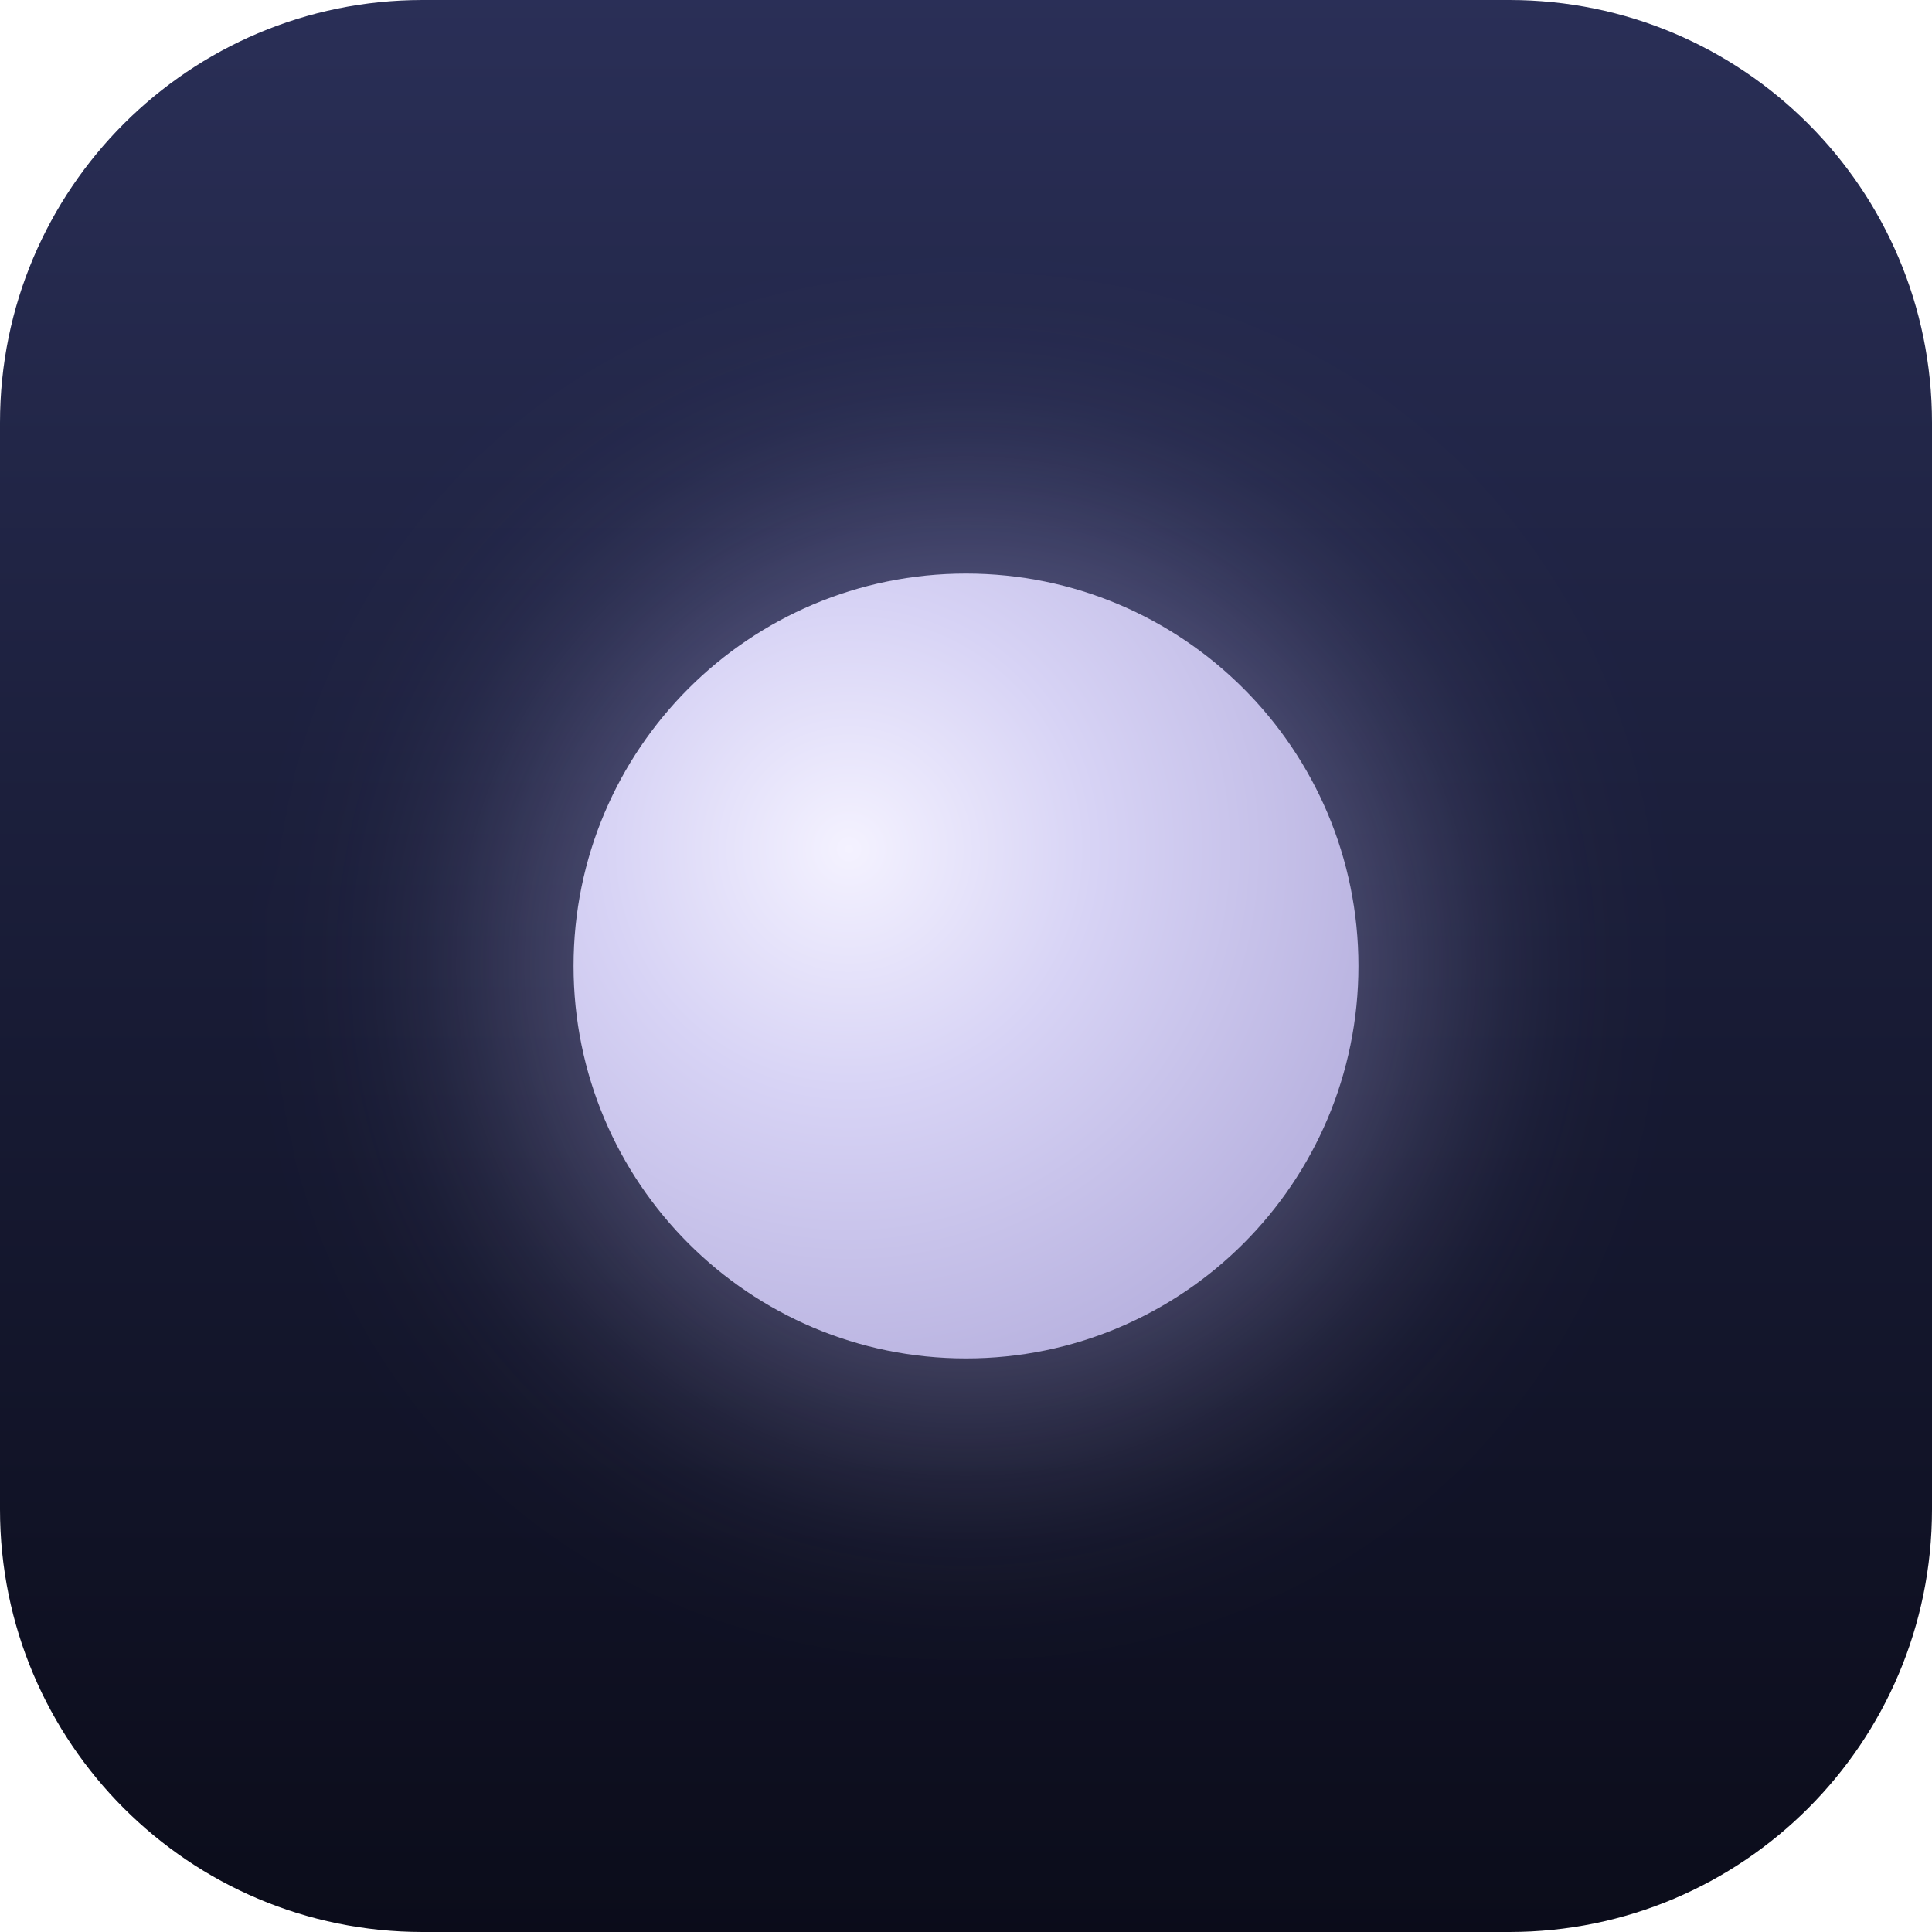
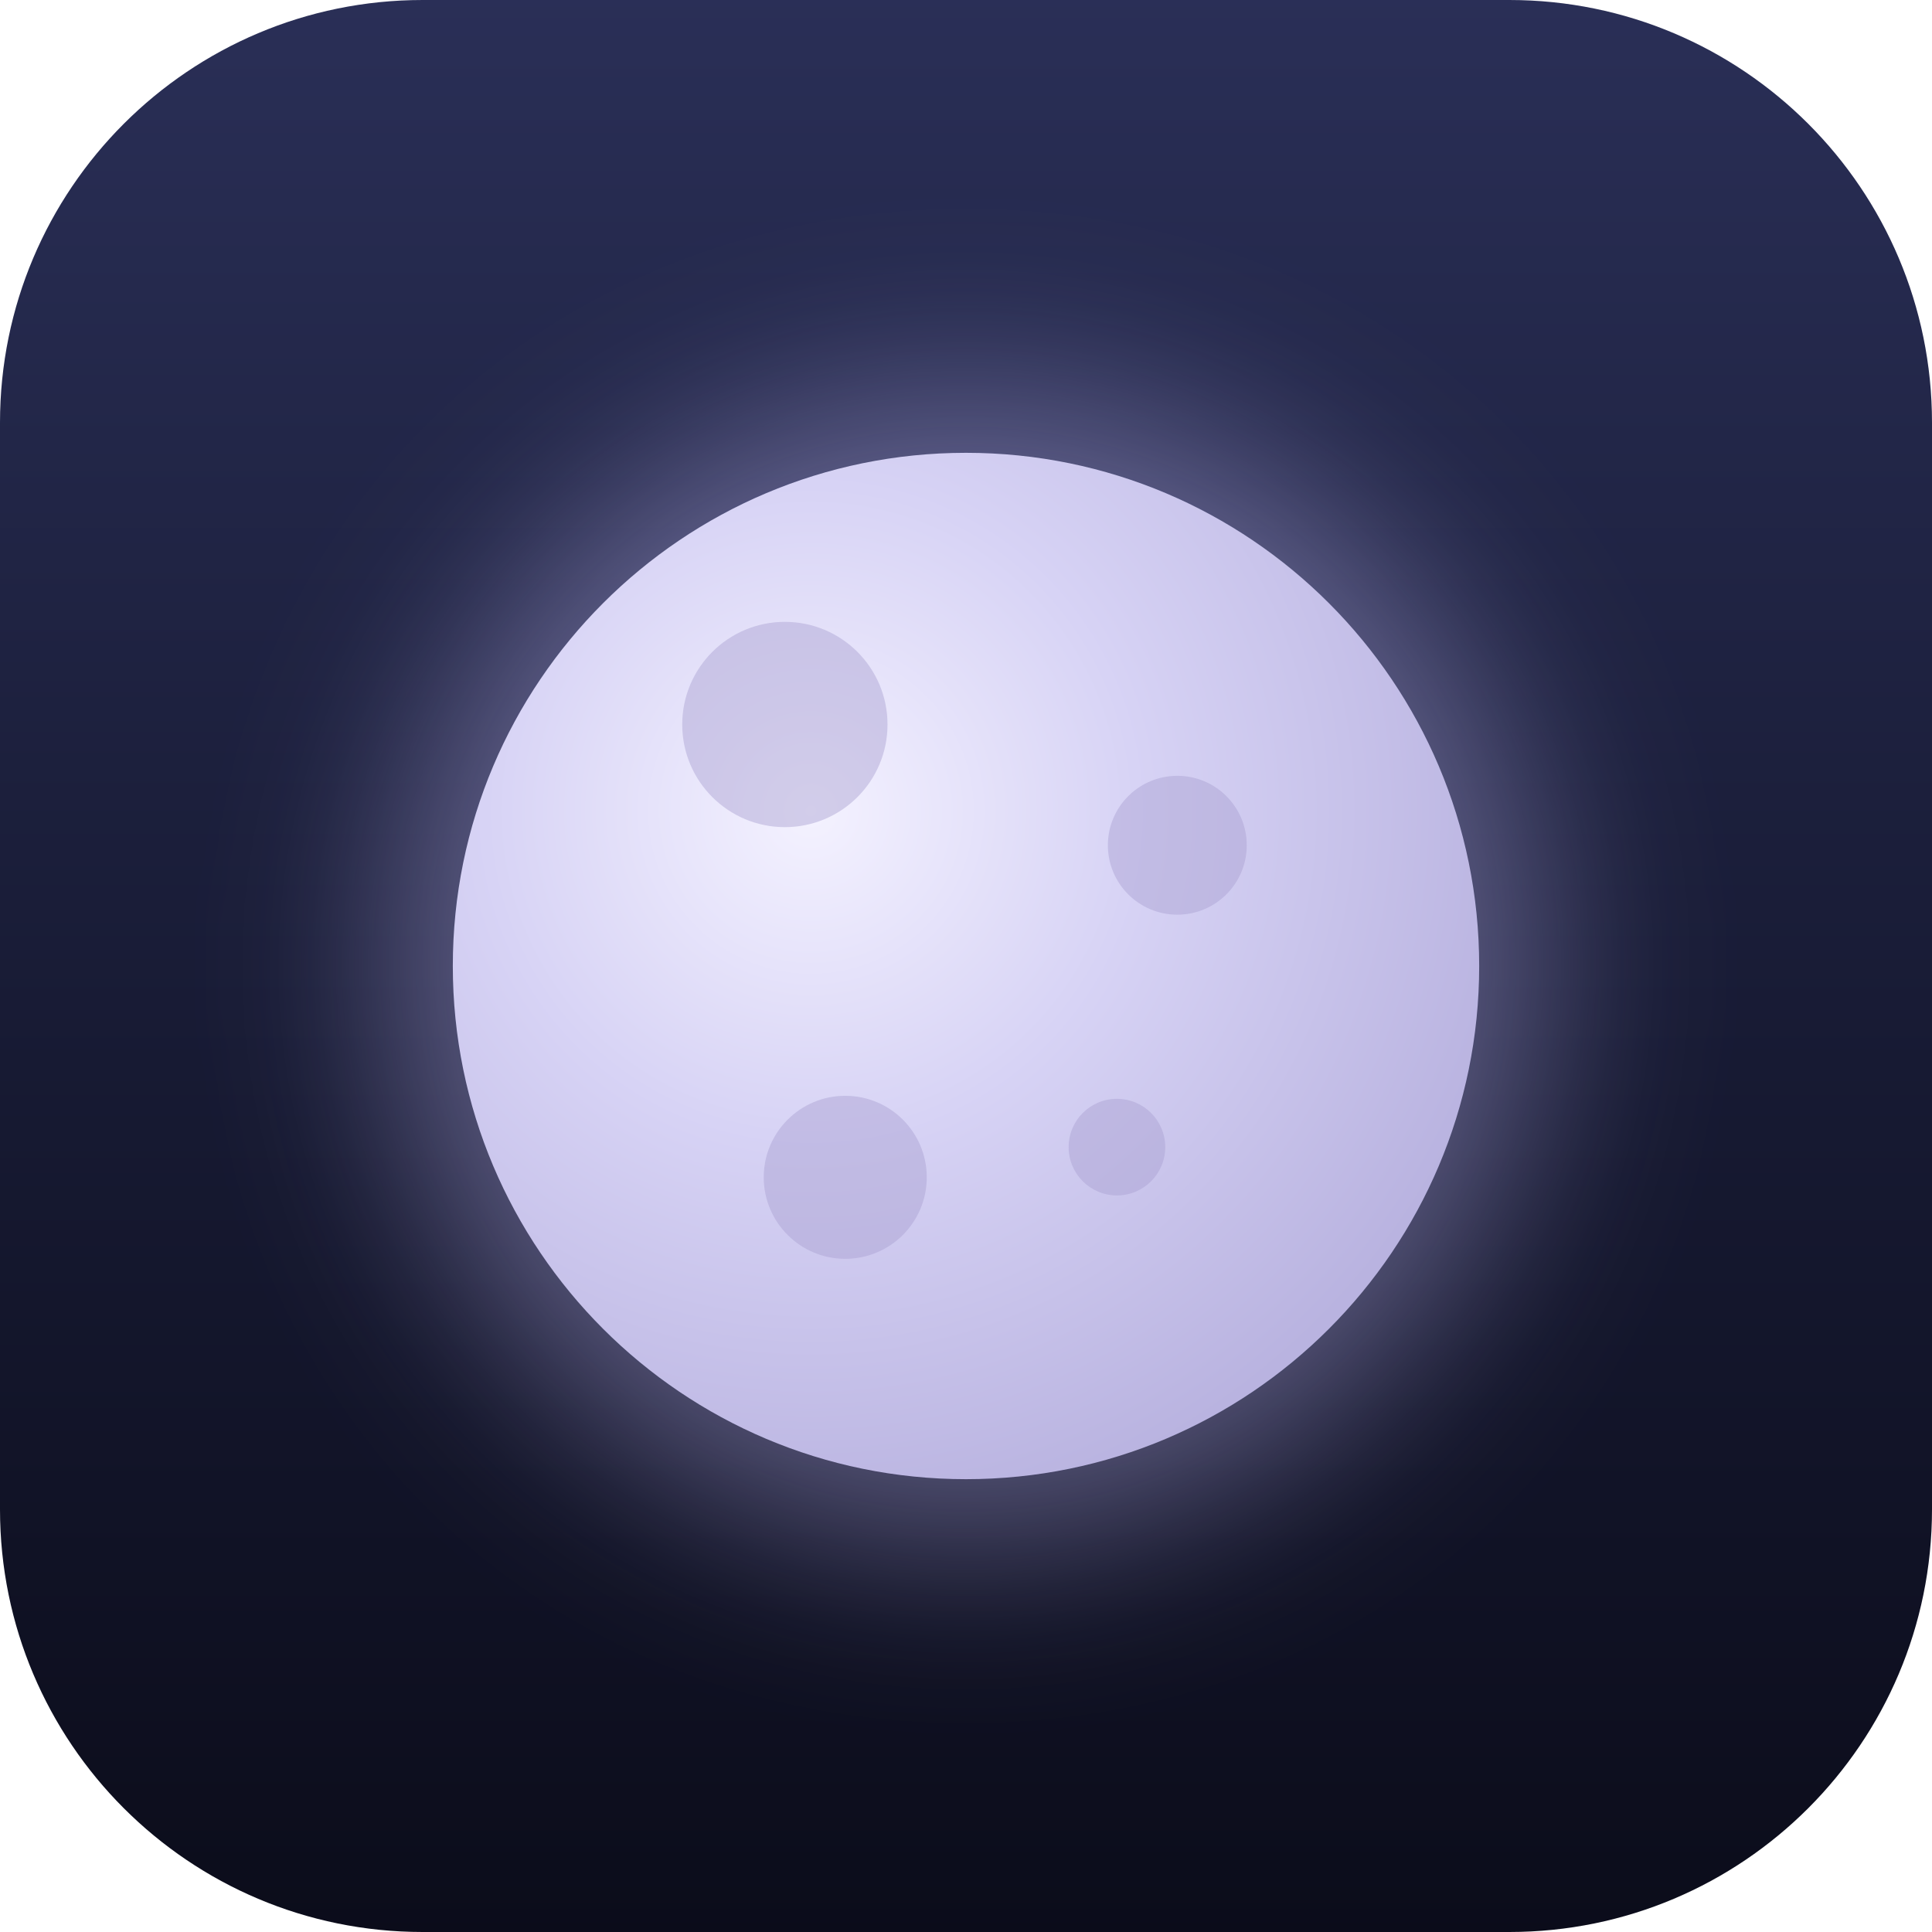
<svg xmlns="http://www.w3.org/2000/svg" width="64" height="64" viewBox="0 0 64 64">
  <defs>
    <linearGradient id="bg" x1="0" y1="0" x2="0" y2="1">
      <stop offset="0%" stop-color="#2a2f57" />
      <stop offset="55%" stop-color="#171a33" />
      <stop offset="100%" stop-color="#0b0c1a" />
    </linearGradient>
    <radialGradient id="moon" cx="35%" cy="35%" r="70%">
      <stop offset="0%" stop-color="#f4f2ff" />
      <stop offset="45%" stop-color="#d7d3f5" />
      <stop offset="100%" stop-color="#b9b3e0" />
    </radialGradient>
    <filter id="glow" x="-60%" y="-60%" width="220%" height="220%">
-       <feGaussianBlur stdDeviation="4" />
+       <feGaussianBlur stdDeviation="3" />
    </filter>
  </defs>
  <rect width="64" height="64" rx="14" fill="url(#bg)" />
-   <circle cx="32" cy="32" r="15" fill="#c9c2ff" opacity="0.35" filter="url(#glow)" />
-   <circle cx="32" cy="32" r="13" fill="url(#moon)" />
+   <circle cx="32" cy="32" r="19" fill="#c9c2ff" opacity="0.4" filter="url(#glow)" />
+   <circle cx="32" cy="32" r="17" fill="url(#moon)" />
+   <g fill="#a89fd0" opacity="0.45">
+     <circle cx="26" cy="24" r="3.4" />
+     <circle cx="39" cy="28" r="2.3" />
+     <circle cx="28" cy="39" r="2.7" />
+     <circle cx="37" cy="38" r="1.6" />
+   </g>
</svg>
